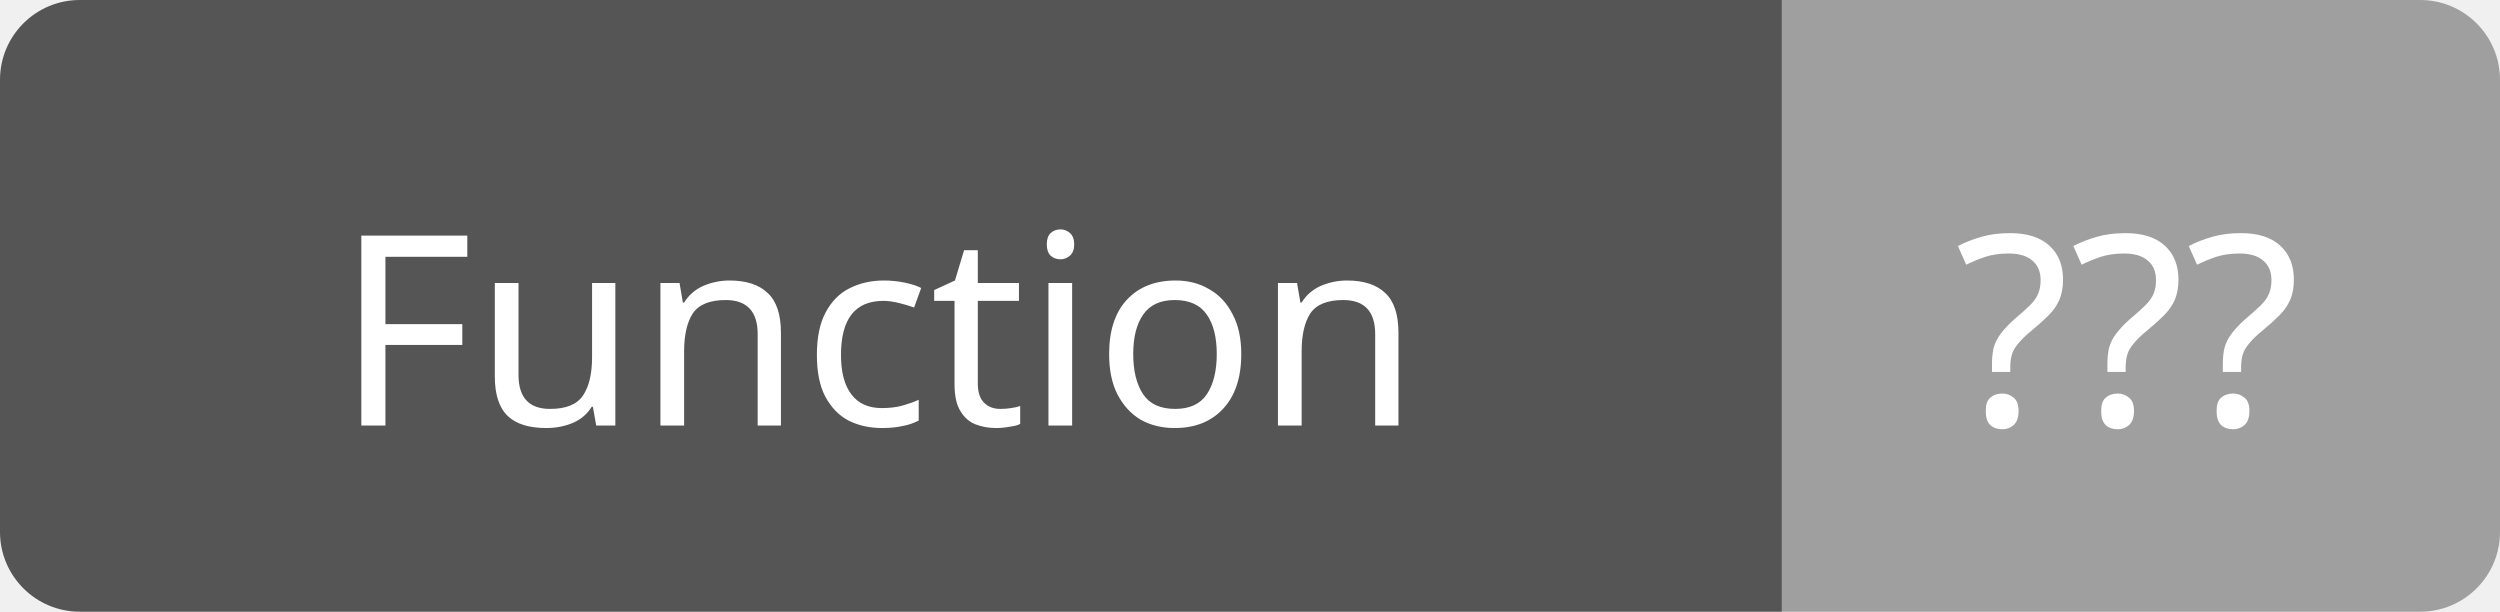
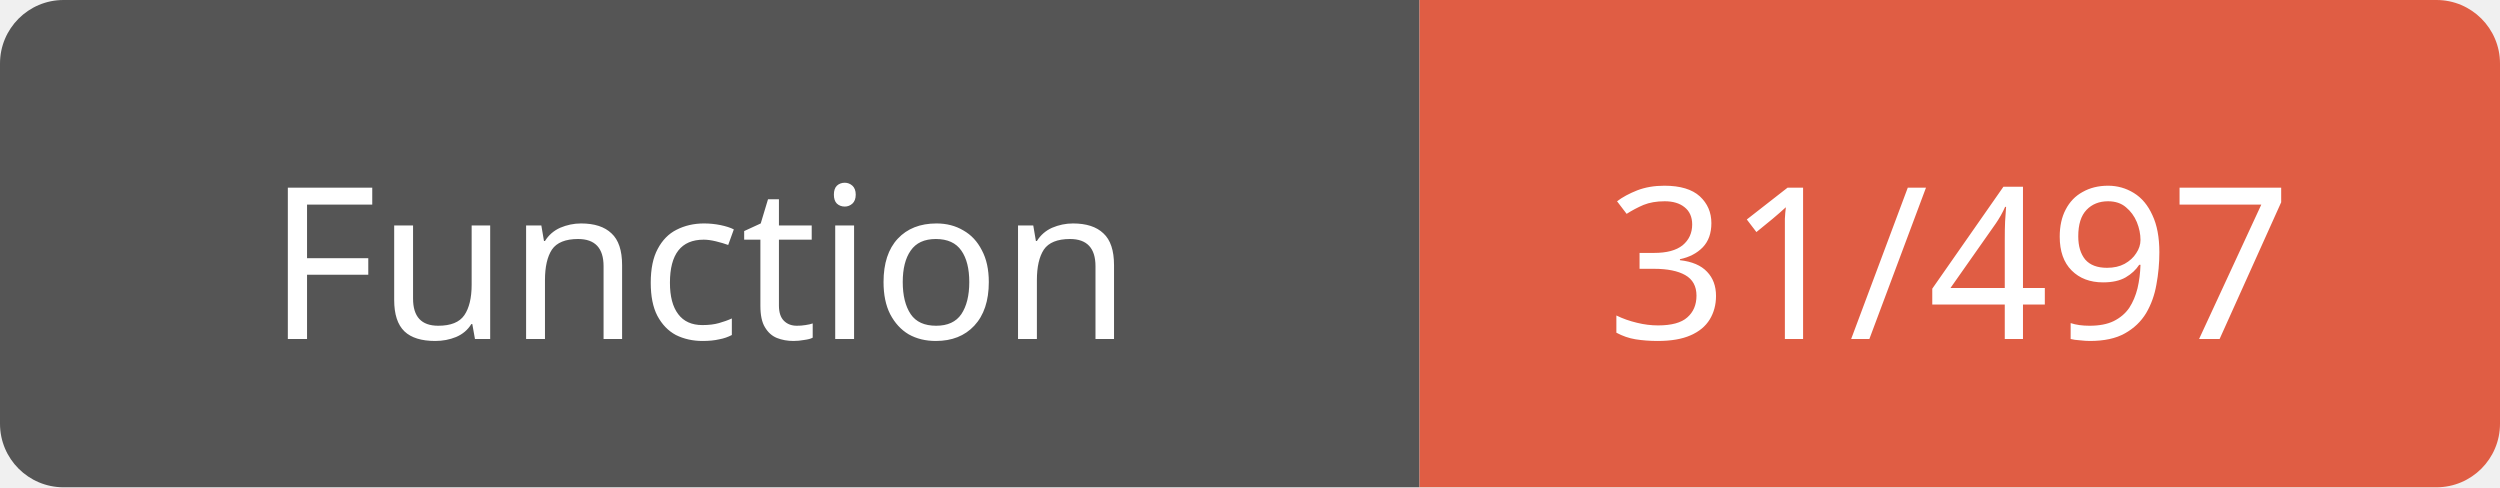
- <svg xmlns="http://www.w3.org/2000/svg" width="94" height="23">
+ <svg xmlns="http://www.w3.org/2000/svg" width="118" height="23">
  <path d="M3,0 h61 h3 v23 h-3 h-61 a3,3 0 0 1 -3,-3 v-17 a3,3 0 0 1 3,-3 z" fill="#555" />
-   <path d="M70,0 h21 a3,3 0 0 1 3,3 v17 a3,3 0 0 1 -3,3 h-21 h-3 v-23 h3 z" fill="#9f9f9f" />
+   <path d="M70,0 h45 a3,3 0 0 1 3,3 v17 a3,3 0 0 1 -3,3 h-45 h-3 v-23 h3 z" fill="#e05d44" />
  <text x="33" y="16" fill="#fff" font-family="Verdana" font-size="10" text-anchor="middle">Function</text>
-   <text x="80" y="16" fill="#fff" font-family="Verdana" font-size="10" text-anchor="middle">???</text>
+   <text x="92" y="16" fill="#fff" font-family="Verdana" font-size="10" text-anchor="middle">31/497</text>
</svg>
